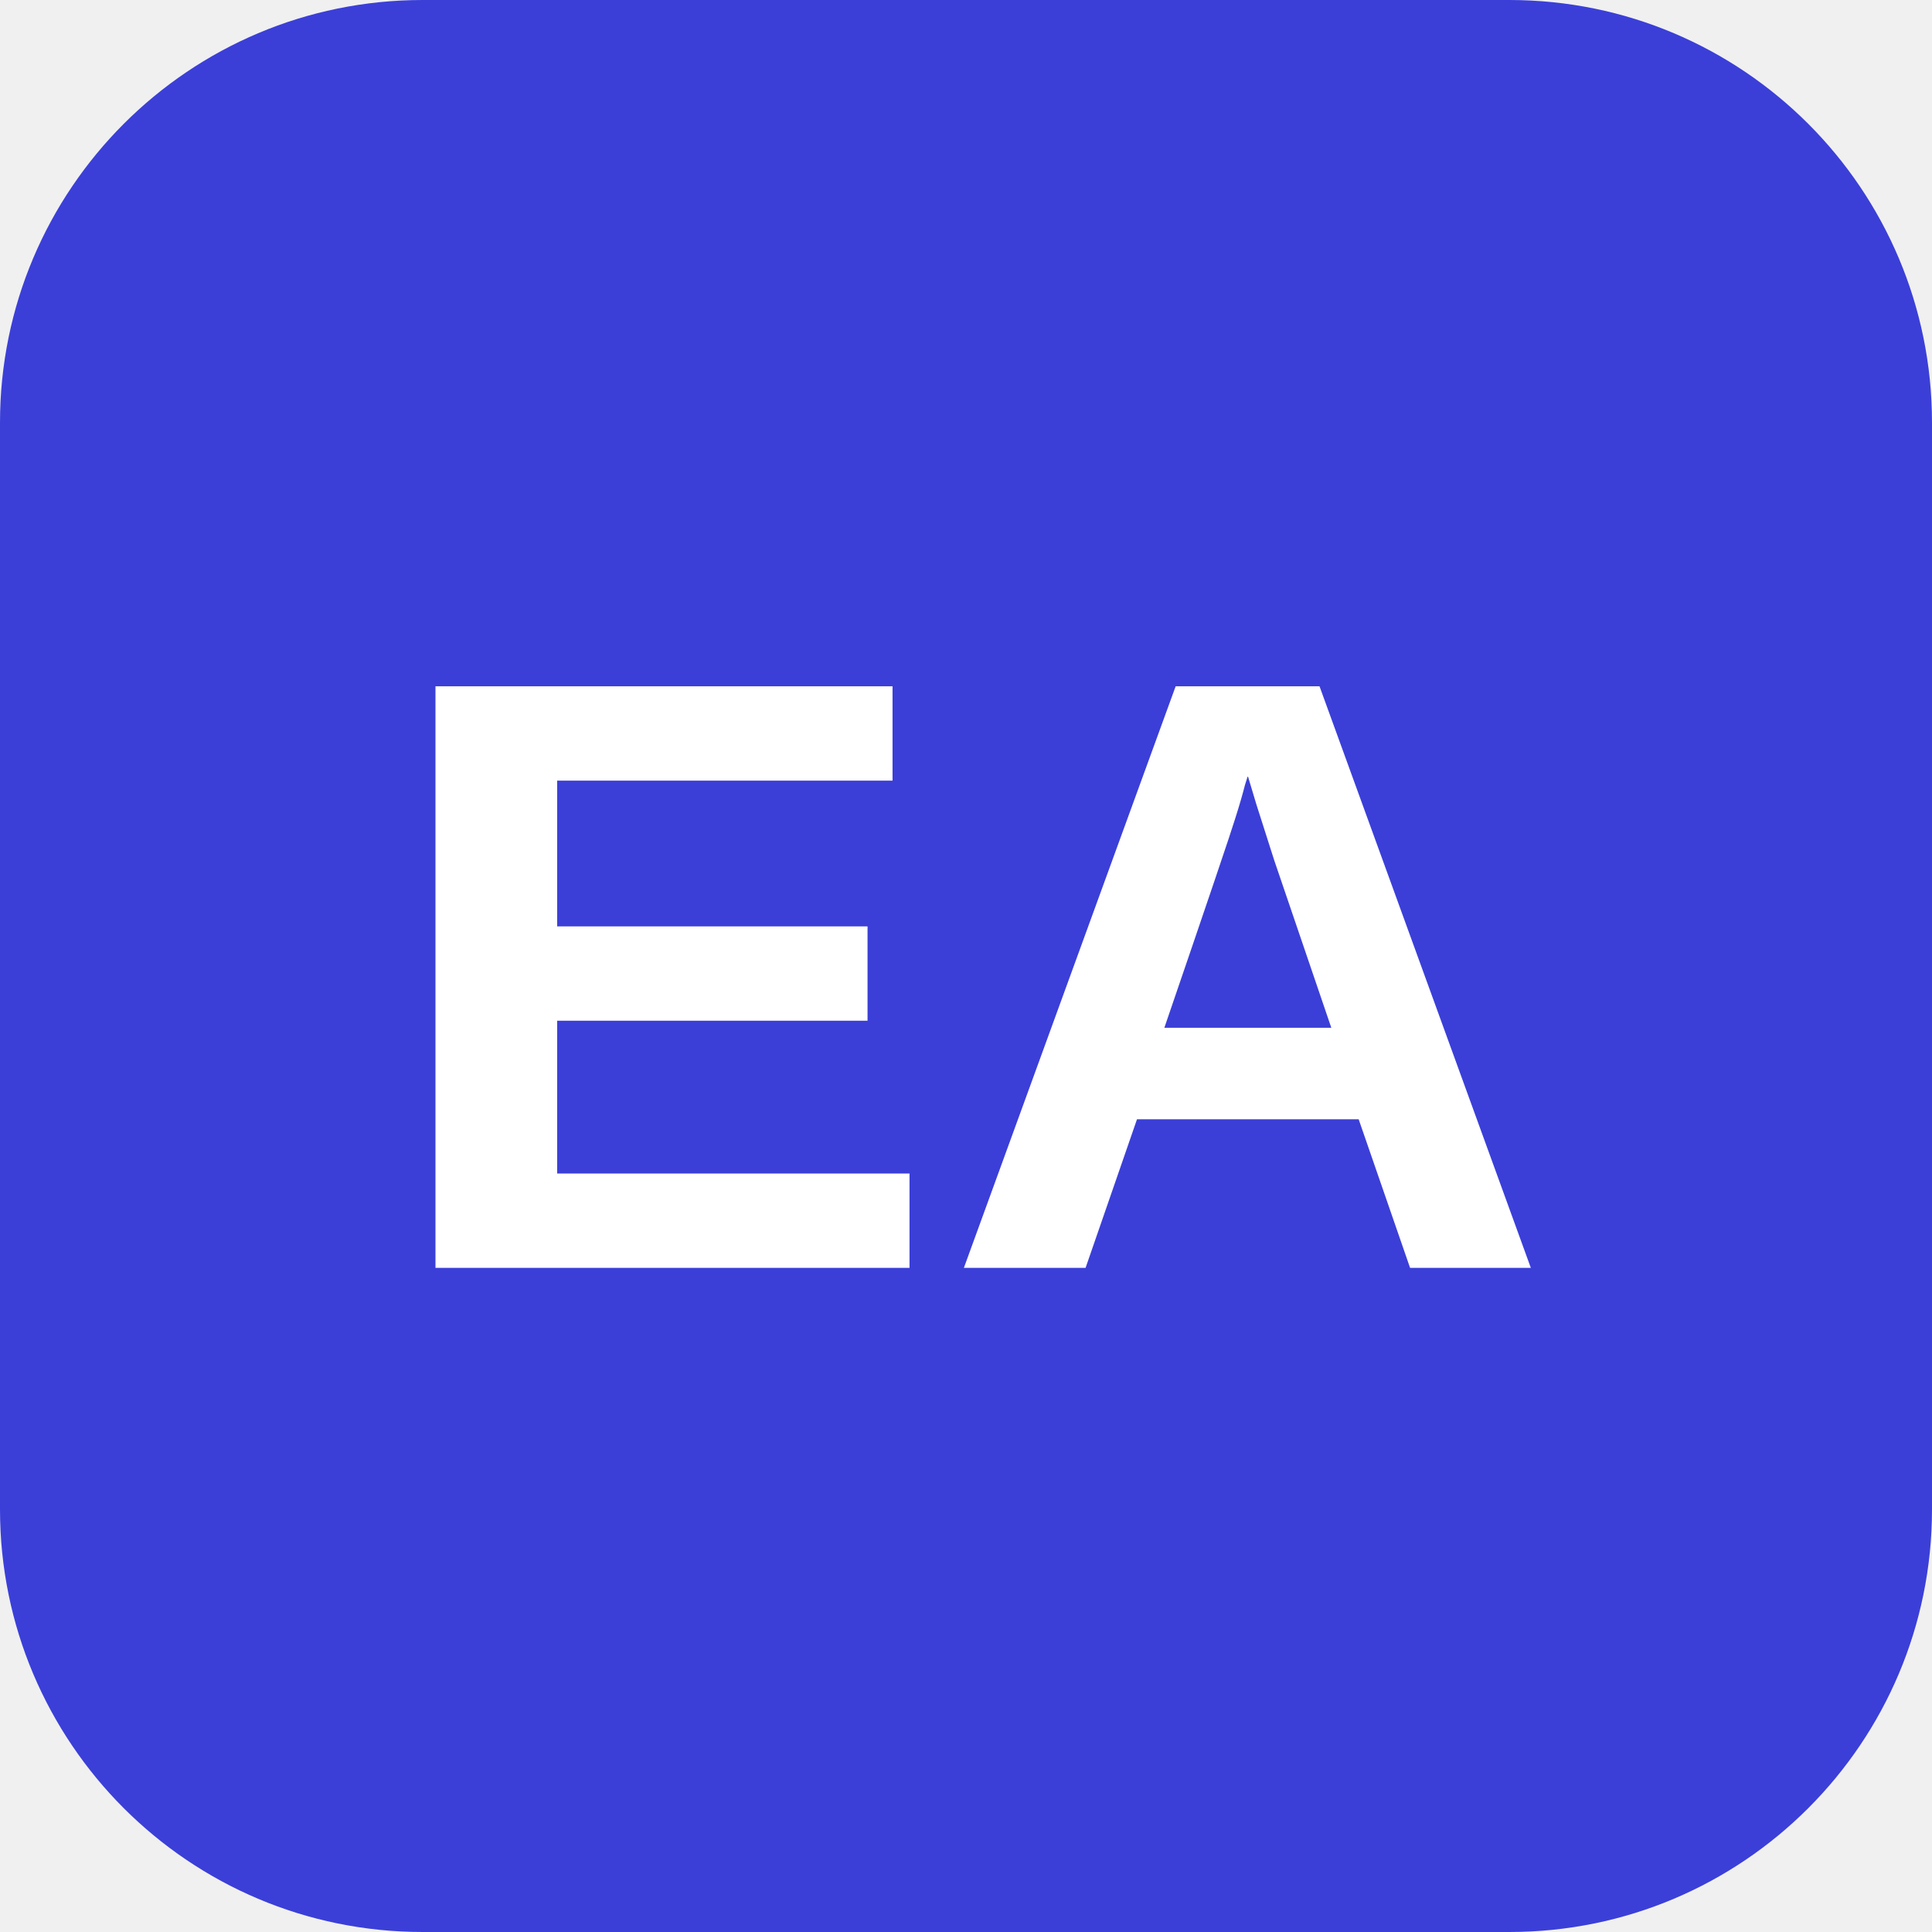
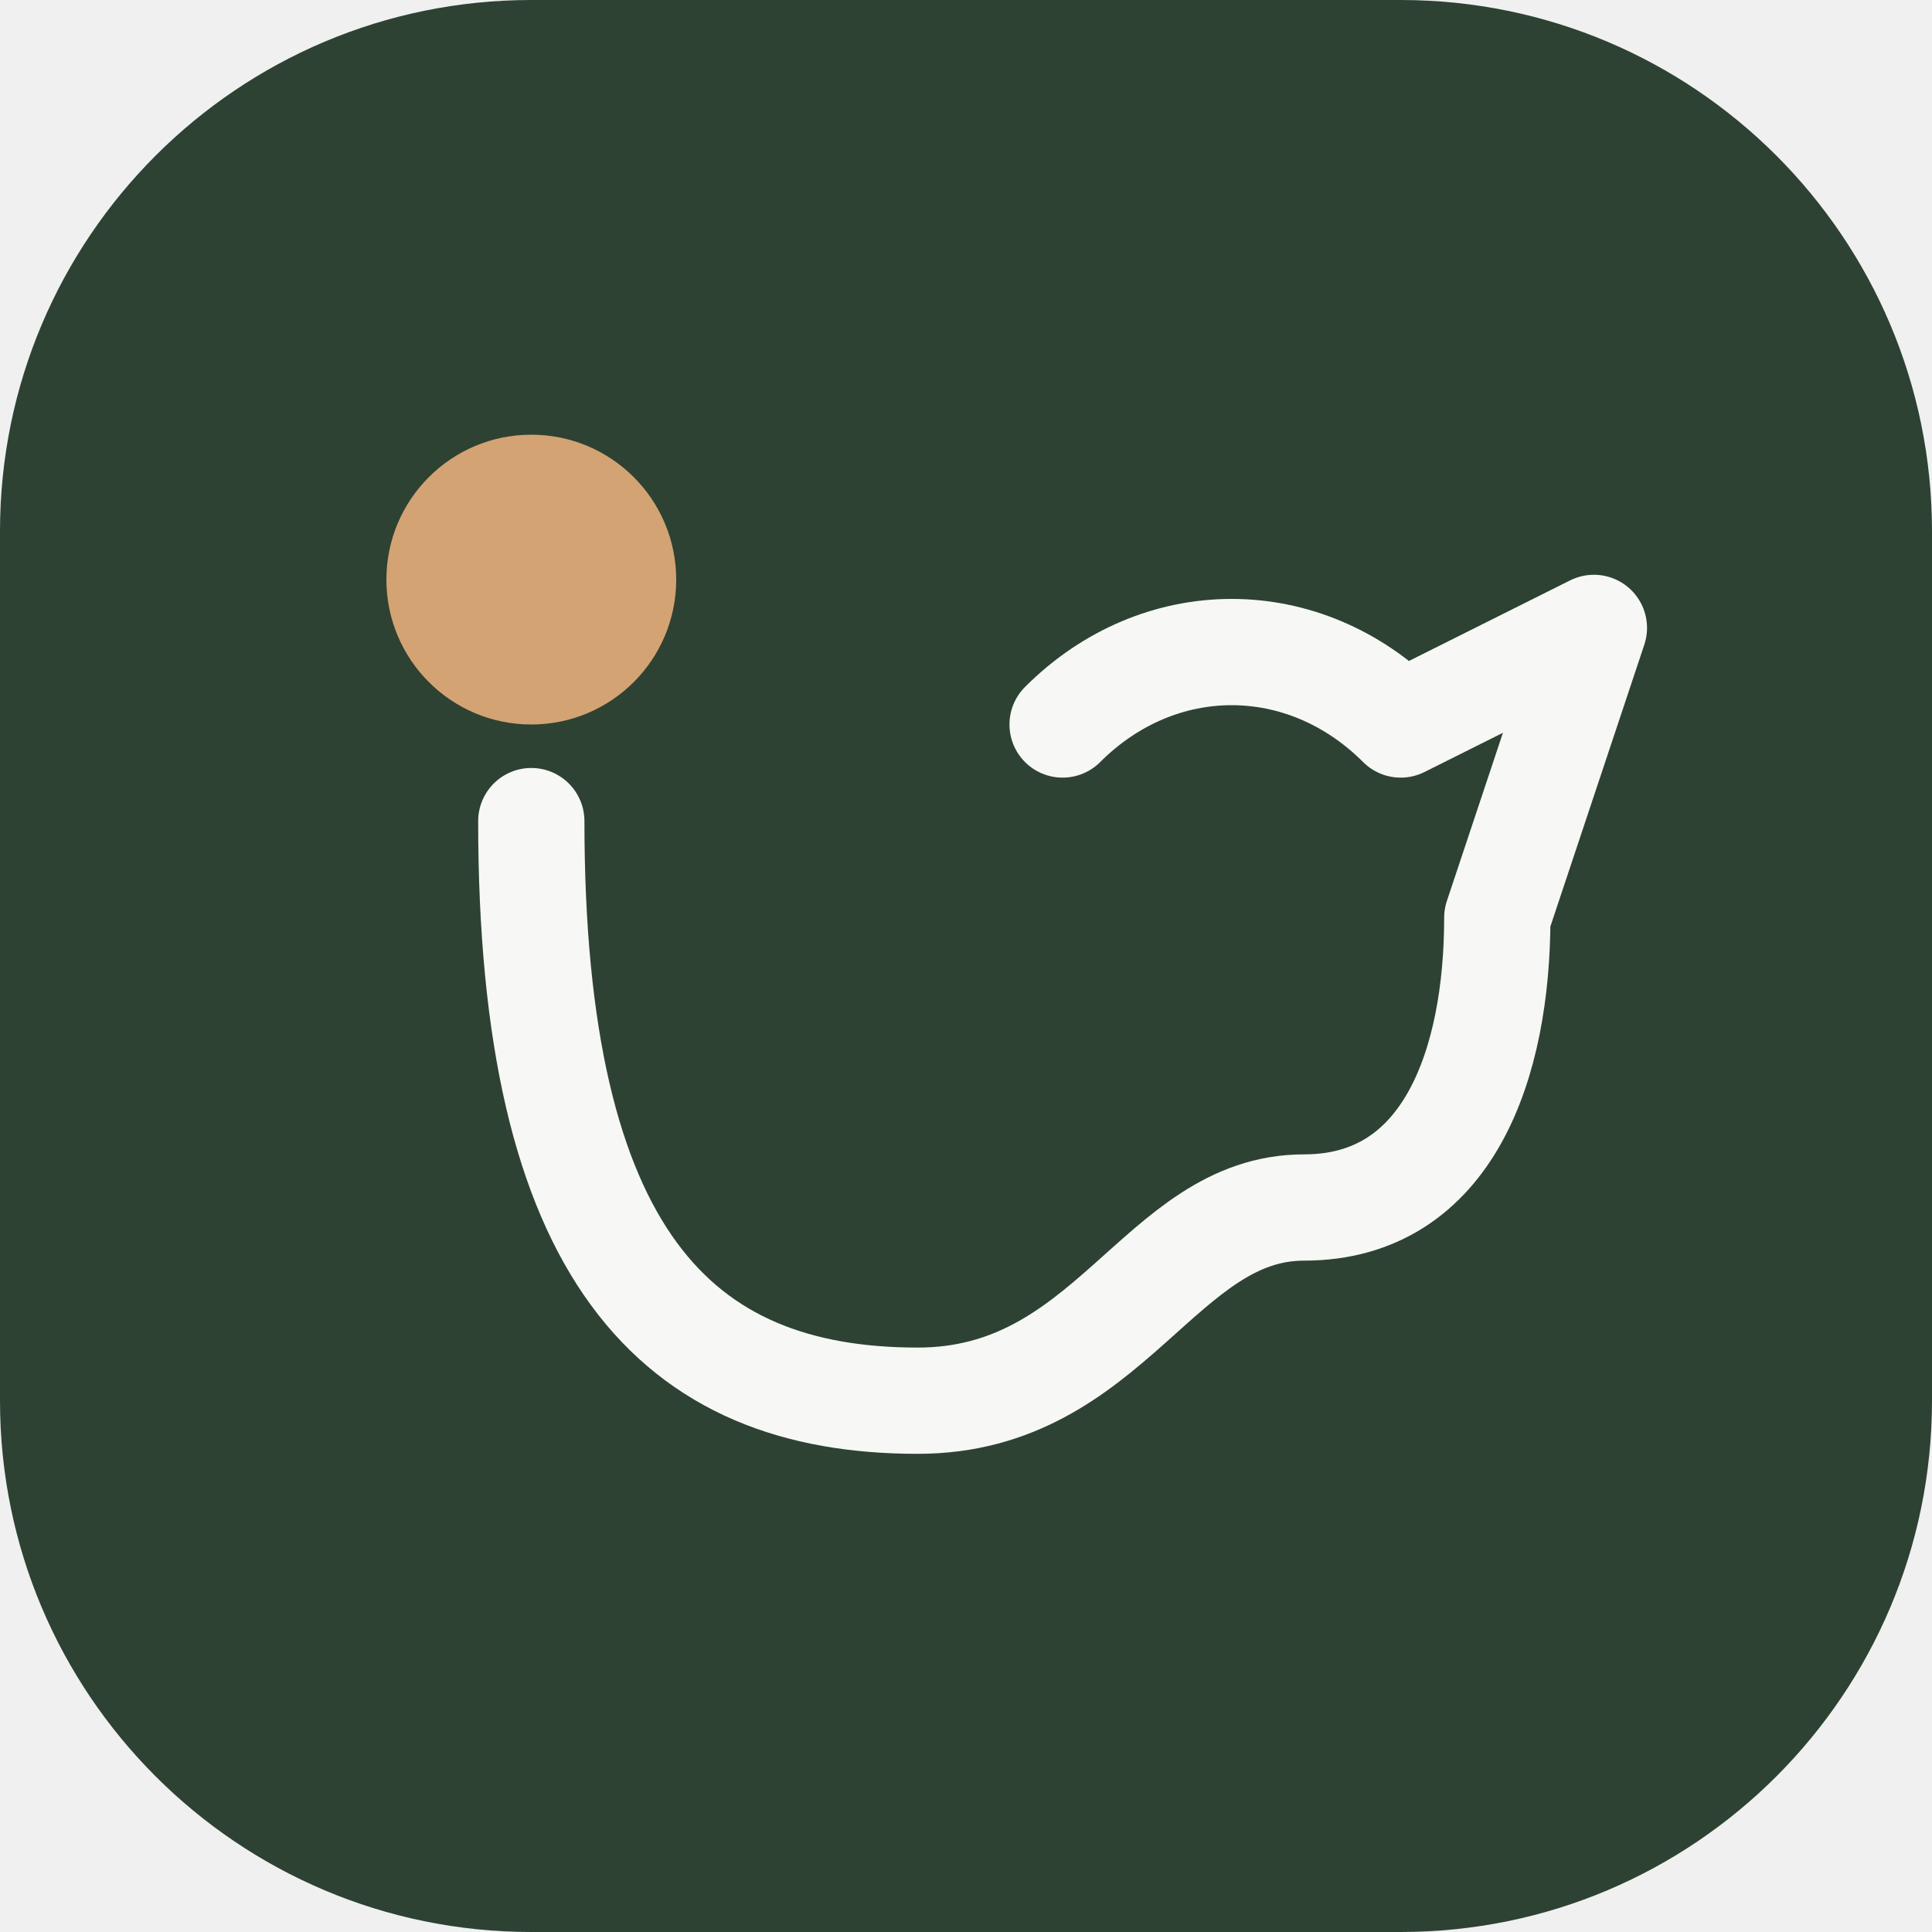
- <svg xmlns="http://www.w3.org/2000/svg" viewBox="0 0 64 64">
-   <rect width="64" height="64" rx="14" fill="#3b3fd8" />
-   <text x="32" y="42" font-family="Arial,sans-serif" font-size="28" font-weight="700" text-anchor="middle" fill="#fff">ЕА</text>
+ <svg xmlns="http://www.w3.org/2000/svg" viewBox="0 0 40 40">
+   <rect width="40" height="40" rx="11" fill="#2d4233" />
+   <circle cx="11" cy="12" r="3" fill="#d4a373" />
+   <path d="M11 17c0 9 3 12 8 12 4 0 5-4 8-4s4-3 4-6l2-6-4 2c-2-2-5-2-7 0" fill="none" stroke="#f7f8f5" stroke-width="2.2" stroke-linecap="round" stroke-linejoin="round" />
</svg>
